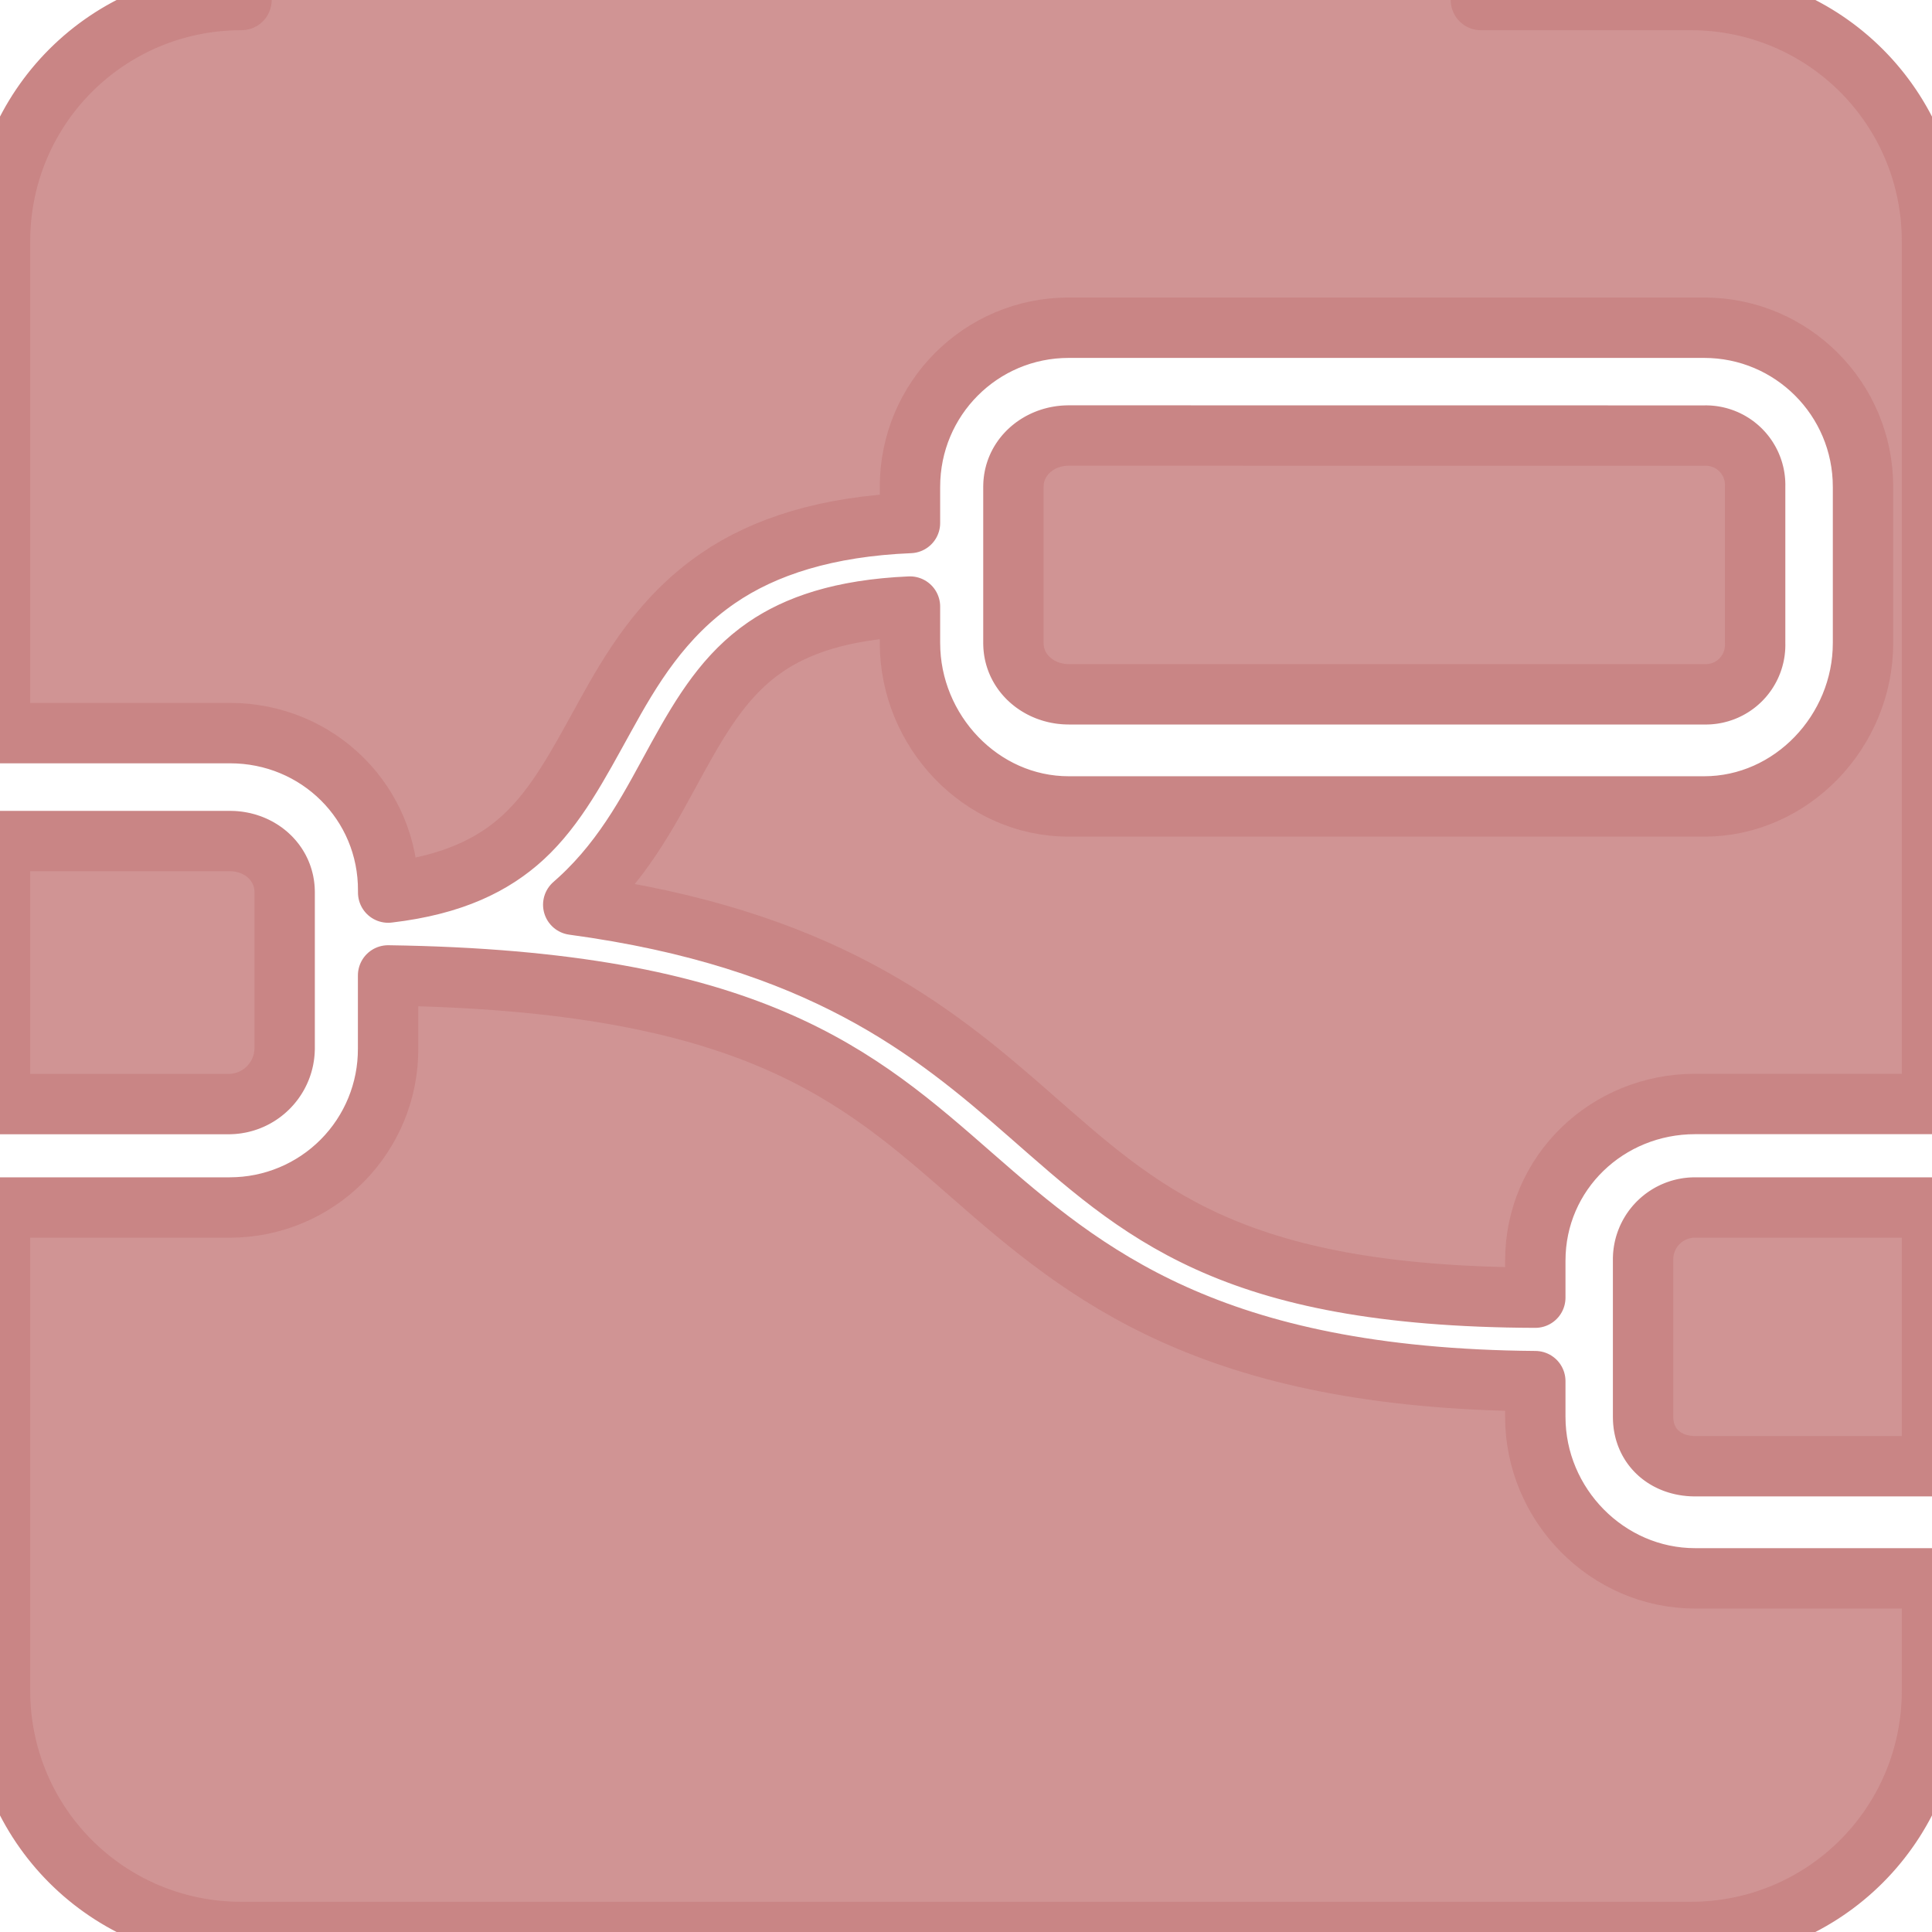
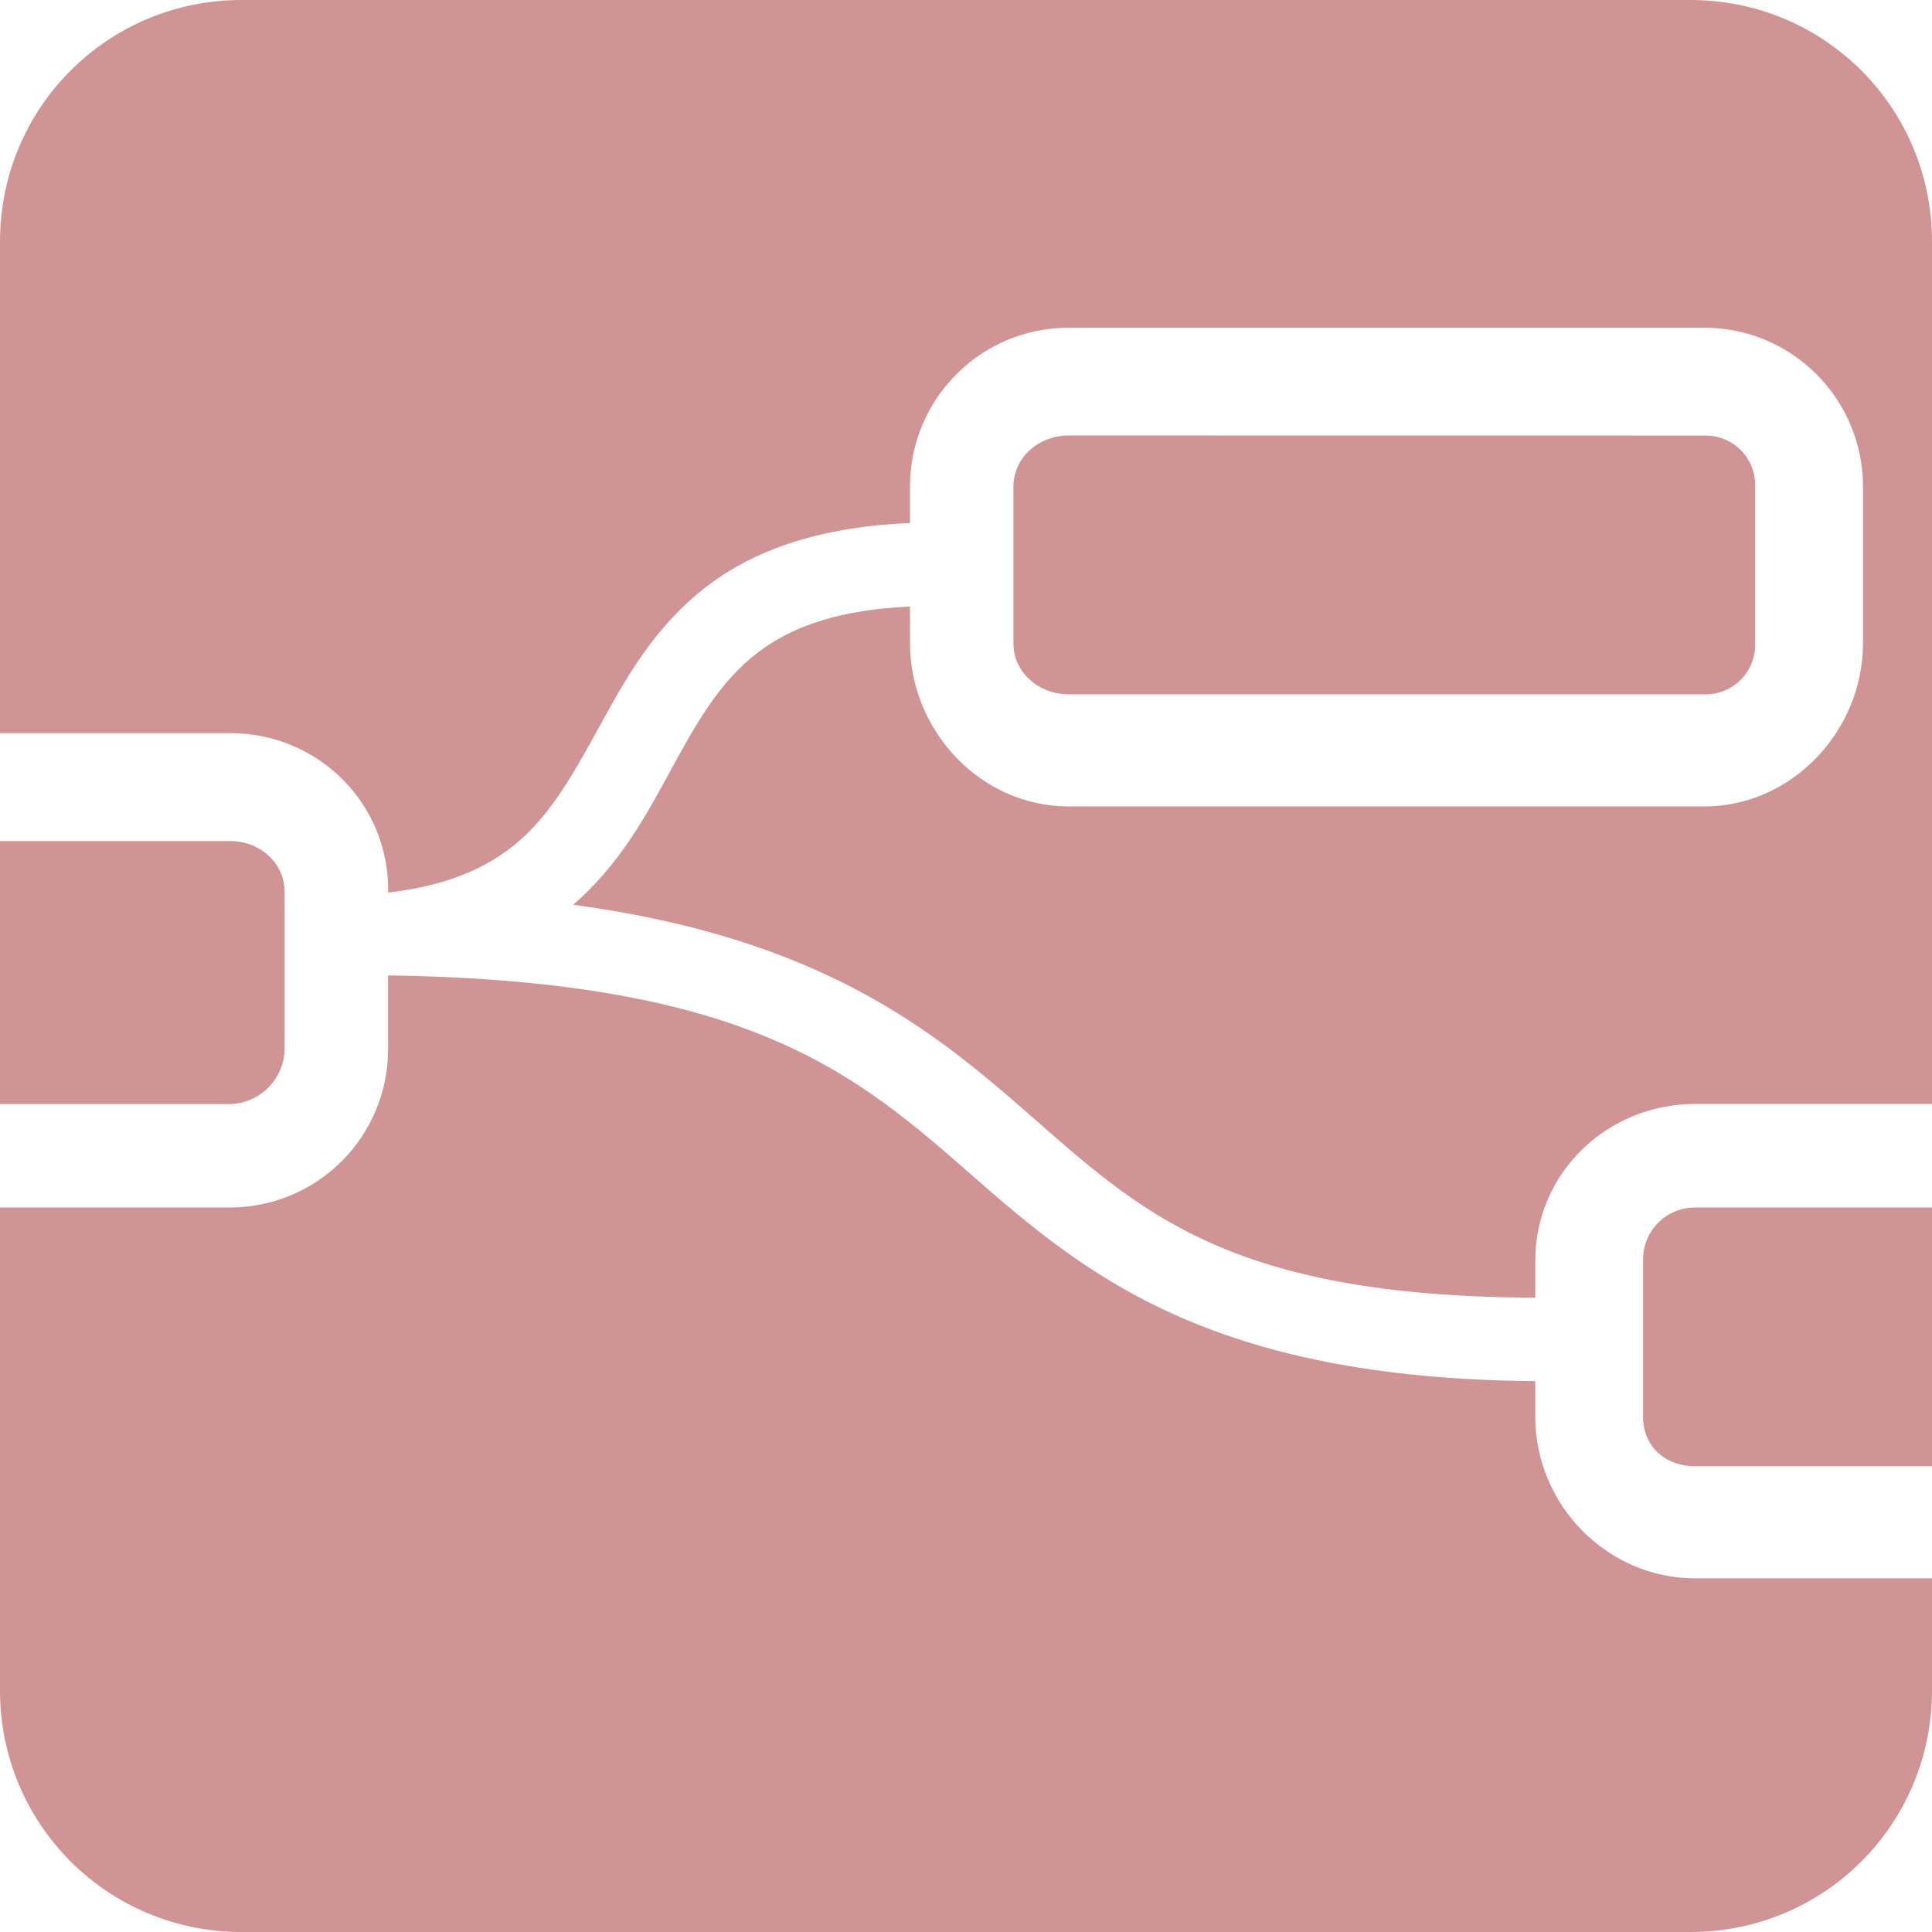
<svg xmlns="http://www.w3.org/2000/svg" viewBox="0 0 24 24" role="img" aria-label="Node-RED">
-   <style>@keyframes tss_nodered_fl{0%{fill-opacity:0.28}36%,84%{fill-opacity:1}100%{fill-opacity:0.28}}.tss_nodered_fl{animation:tss_nodered_fl 3.6s cubic-bezier(0.22,1,0.36,1) infinite}@keyframes tss_nodered_sp0{0%,0%{stroke-dashoffset:100;stroke-opacity:1}30%,78%{stroke-dashoffset:0;stroke-opacity:0.25}100%{stroke-dashoffset:-100;stroke-opacity:1}}.tss_nodered_sp0{stroke-dasharray:100;animation:tss_nodered_sp0 3.6s cubic-bezier(0.22,1,0.36,1) infinite}@keyframes tss_nodered_sp1{0%,6%{stroke-dashoffset:100;stroke-opacity:1}35%,78%{stroke-dashoffset:0;stroke-opacity:0.25}100%{stroke-dashoffset:-100;stroke-opacity:1}}.tss_nodered_sp1{stroke-dasharray:100;animation:tss_nodered_sp1 3.6s cubic-bezier(0.22,1,0.36,1) infinite}@keyframes tss_nodered_sp2{0%,12%{stroke-dashoffset:100;stroke-opacity:1}40%,78%{stroke-dashoffset:0;stroke-opacity:0.25}100%{stroke-dashoffset:-100;stroke-opacity:1}}.tss_nodered_sp2{stroke-dasharray:100;animation:tss_nodered_sp2 3.6s cubic-bezier(0.22,1,0.36,1) infinite}@media (prefers-reduced-motion: reduce){.tss_nodered_fl{animation:none!important;fill-opacity:1!important}.tss_nodered_sp0{animation:none!important;stroke-dashoffset:0!important;stroke-opacity:0!important}.tss_nodered_sp1{animation:none!important;stroke-dashoffset:0!important;stroke-opacity:0!important}.tss_nodered_sp2{animation:none!important;stroke-dashoffset:0!important;stroke-opacity:0!important}}</style>
-   <path class="tss_nodered_fl" fill="#D09494" fill-rule="evenodd" d="M3 0C1.338 0 0 1.338 0 3v6.107h2.858c1.092 0 1.97.868 1.964 1.96v.021c.812-.095 1.312-.352 1.674-.683.416-.382.69-.91 1.016-1.499.325-.59.71-1.244 1.408-1.723.575-.395 1.355-.644 2.384-.686v-.45c0-1.092.88-1.976 1.972-1.976h7.893c1.091 0 1.974.884 1.974 1.976v1.942c0 1.091-.883 2.029-1.974 2.029h-7.893c-1.092 0-1.972-.938-1.972-2.03v-.453c-.853.037-1.408.236-1.798.504-.48.33-.774.802-1.086 1.368-.312.565-.63 1.22-1.222 1.763l-.077.069c3.071.415 4.465 1.555 5.651 2.593 1.39 1.215 2.476 2.275 6.3 2.288v-.46c0-1.092.894-1.946 1.986-1.946H24V3c0-1.662-1.338-3-3-3zm10.276 5.41c-.369 0-.687.268-.687.637v1.942c0 .368.318.636.687.636h7.892a.614.614 0 0 0 .635-.636V6.047a.614.614 0 0 0-.635-.636zM0 10.448v3.267h2.858a.696.696 0 0 0 .678-.69v-1.942c0-.368-.31-.635-.678-.635zm4.821 1.67v.907A1.965 1.965 0 0 1 2.858 15H0v6c0 1.662 1.338 3 3 3h18c1.662 0 3-1.338 3-3v-1.393h-2.942c-1.092 0-1.986-.913-1.986-2.005v-.445c-4.046-.032-5.598-1.333-6.983-2.544-1.437-1.257-2.751-2.431-7.268-2.496zM21.058 15a.644.644 0 0 0-.647.66v1.942c0 .368.278.612.647.612H24V15z" />
-   <path class="tss_nodered_sp0" pathLength="100" fill="none" stroke="#C98585" stroke-width="0.75" stroke-linecap="round" stroke-linejoin="round" d="M3 0 C1.338 0 0 1.338 0 3 v6.107 h2.858 c1.092 0 1.97 0.868 1.964 1.96 v0.021 c0.812 -0.095 1.312 -0.352 1.674 -0.683 c0.416 -0.382 0.69 -0.91 1.016 -1.499 c0.325 -0.59 0.71 -1.244 1.408 -1.723 c0.575 -0.395 1.355 -0.644 2.384 -0.686 v-0.45 c0 -1.092 0.88 -1.976 1.972 -1.976 h7.893 c1.091 0 1.974 0.884 1.974 1.976 v1.942 c0 1.091 -0.883 2.029 -1.974 2.029 h-7.893 c-1.092 0 -1.972 -0.938 -1.972 -2.03 v-0.453 c-0.853 0.037 -1.408 0.236 -1.798 0.504 c-0.48 0.33 -0.774 0.802 -1.086 1.368 c-0.312 0.565 -0.63 1.22 -1.222 1.763 l-0.077 0.069 c3.071 0.415 4.465 1.555 5.651 2.593 c1.39 1.215 2.476 2.275 6.3 2.288 v-0.46 c0 -1.092 0.894 -1.946 1.986 -1.946 H24 V3 c0 -1.662 -1.338 -3 -3 -3 Z M13.276 5.41 c-0.369 0 -0.687 0.268 -0.687 0.637 v1.942 c0 0.368 0.318 0.636 0.687 0.636 h7.892 a0.614 0.614 0 0 0 0.635 -0.636 V6.047 a0.614 0.614 0 0 0 -0.635 -0.636 Z" />
-   <path class="tss_nodered_sp1" pathLength="100" fill="none" stroke="#C98585" stroke-width="0.75" stroke-linecap="round" stroke-linejoin="round" d="M0 10.448 v3.267 h2.858 a0.696 0.696 0 0 0 0.678 -0.69 v-1.942 c0 -0.368 -0.31 -0.635 -0.678 -0.635 Z M4.821 12.118 v0.907 A1.965 1.965 0 0 1 2.858 15 H0 v6 c0 1.662 1.338 3 3 3 h18 c1.662 0 3 -1.338 3 -3 v-1.393 h-2.942 c-1.092 0 -1.986 -0.913 -1.986 -2.005 v-0.445 c-4.046 -0.032 -5.598 -1.333 -6.983 -2.544 c-1.437 -1.257 -2.751 -2.431 -7.268 -2.496 Z" />
-   <path class="tss_nodered_sp2" pathLength="100" fill="none" stroke="#C98585" stroke-width="0.75" stroke-linecap="round" stroke-linejoin="round" d="M21.058 15 a0.644 0.644 0 0 0 -0.647 0.66 v1.942 c0 0.368 0.278 0.612 0.647 0.612 H24 V15 Z" />
+   <style>@keyframes tss_nodered_up{0%,12%{stroke-dashoffset:8;opacity:0}14%{opacity:1}38%{opacity:1}40%,100%{stroke-dashoffset:-100;opacity:0}}@keyframes tss_nodered_lo{0%,18%{stroke-dashoffset:8;opacity:0}20%{opacity:1}50%{opacity:1}52%,100%{stroke-dashoffset:-100;opacity:0}}.tss_nodered_up,.tss_nodered_lo{fill:none;stroke:#FFF1F1;stroke-width:.9;stroke-linecap:round;stroke-dasharray:8 100;stroke-dashoffset:8;opacity:0}.tss_nodered_up{animation:tss_nodered_up 3.6s ease-in-out infinite}.tss_nodered_lo{animation:tss_nodered_lo 3.6s ease-in-out infinite}@keyframes tss_nodered_n1{0%,4%{opacity:0}9%{opacity:.85}20%,100%{opacity:0}}.tss_nodered_n1{opacity:0;animation:tss_nodered_n1 3.6s ease-out infinite}@keyframes tss_nodered_n2{0%,38%{opacity:0}43%{opacity:.85}54%,100%{opacity:0}}.tss_nodered_n2{opacity:0;animation:tss_nodered_n2 3.6s ease-out infinite}@keyframes tss_nodered_n3{0%,50%{opacity:0}55%{opacity:.85}66%,100%{opacity:0}}.tss_nodered_n3{opacity:0;animation:tss_nodered_n3 3.6s ease-out infinite}@media (prefers-reduced-motion: reduce){.tss_nodered_up,.tss_nodered_lo,.tss_nodered_n1,.tss_nodered_n2,.tss_nodered_n3{animation:none!important}}</style>
+   <path fill="#D09494" fill-rule="evenodd" d="M3 0C1.338 0 0 1.338 0 3v6.107h2.858c1.092 0 1.97.868 1.964 1.96v.021c.812-.095 1.312-.352 1.674-.683.416-.382.69-.91 1.016-1.499.325-.59.71-1.244 1.408-1.723.575-.395 1.355-.644 2.384-.686v-.45c0-1.092.88-1.976 1.972-1.976h7.893c1.091 0 1.974.884 1.974 1.976v1.942c0 1.091-.883 2.029-1.974 2.029h-7.893c-1.092 0-1.972-.938-1.972-2.03v-.453c-.853.037-1.408.236-1.798.504-.48.33-.774.802-1.086 1.368-.312.565-.63 1.22-1.222 1.763l-.077.069c3.071.415 4.465 1.555 5.651 2.593 1.39 1.215 2.476 2.275 6.3 2.288v-.46c0-1.092.894-1.946 1.986-1.946H24V3c0-1.662-1.338-3-3-3zm10.276 5.41c-.369 0-.687.268-.687.637v1.942c0 .368.318.636.687.636h7.892a.614.614 0 0 0 .635-.636V6.047a.614.614 0 0 0-.635-.636zM0 10.448v3.267h2.858a.696.696 0 0 0 .678-.69v-1.942c0-.368-.31-.635-.678-.635zm4.821 1.67v.907A1.965 1.965 0 0 1 2.858 15H0v6c0 1.662 1.338 3 3 3h18c1.662 0 3-1.338 3-3v-1.393h-2.942c-1.092 0-1.986-.913-1.986-2.005v-.445c-4.046-.032-5.598-1.333-6.983-2.544-1.437-1.257-2.751-2.431-7.268-2.496zM21.058 15a.644.644 0 0 0-.647.66v1.942c0 .368.278.612.647.612H24V15z" />
+   <path class="tss_nodered_n1" fill="#FFF1F1" d="M0 10.448V13.715H2.858A0.696 0.696 0 0 0 3.536 13.025V11.083C3.536 10.715 3.226 10.448 2.858 10.448Z" />
+   <path class="tss_nodered_n2" fill="#FFF1F1" d="M13.276 5.41C12.907 5.41 12.589 5.678 12.589 6.047V7.989C12.589 8.357 12.907 8.625 13.276 8.625H21.168A0.614 0.614 0 0 0 21.803 7.989V6.047A0.614 0.614 0 0 0 21.168 5.411Z" />
+   <path class="tss_nodered_n3" fill="#FFF1F1" d="M21.058 15A0.644 0.644 0 0 0 20.411 15.66V17.602C20.411 17.97 20.689 18.214 21.058 18.214H24V15Z" />
+   <path class="tss_nodered_up" pathLength="100" d="M4.9 11.95C6.2 11.9 7.3 10.2 8.1 9.1C8.9 8 9.8 6.6 11.7 6.6" />
+   <path class="tss_nodered_lo" pathLength="100" d="M4.9 11.95H7C10.5 11.95 12 16 16.5 16.1L19 16.5" />
</svg>
